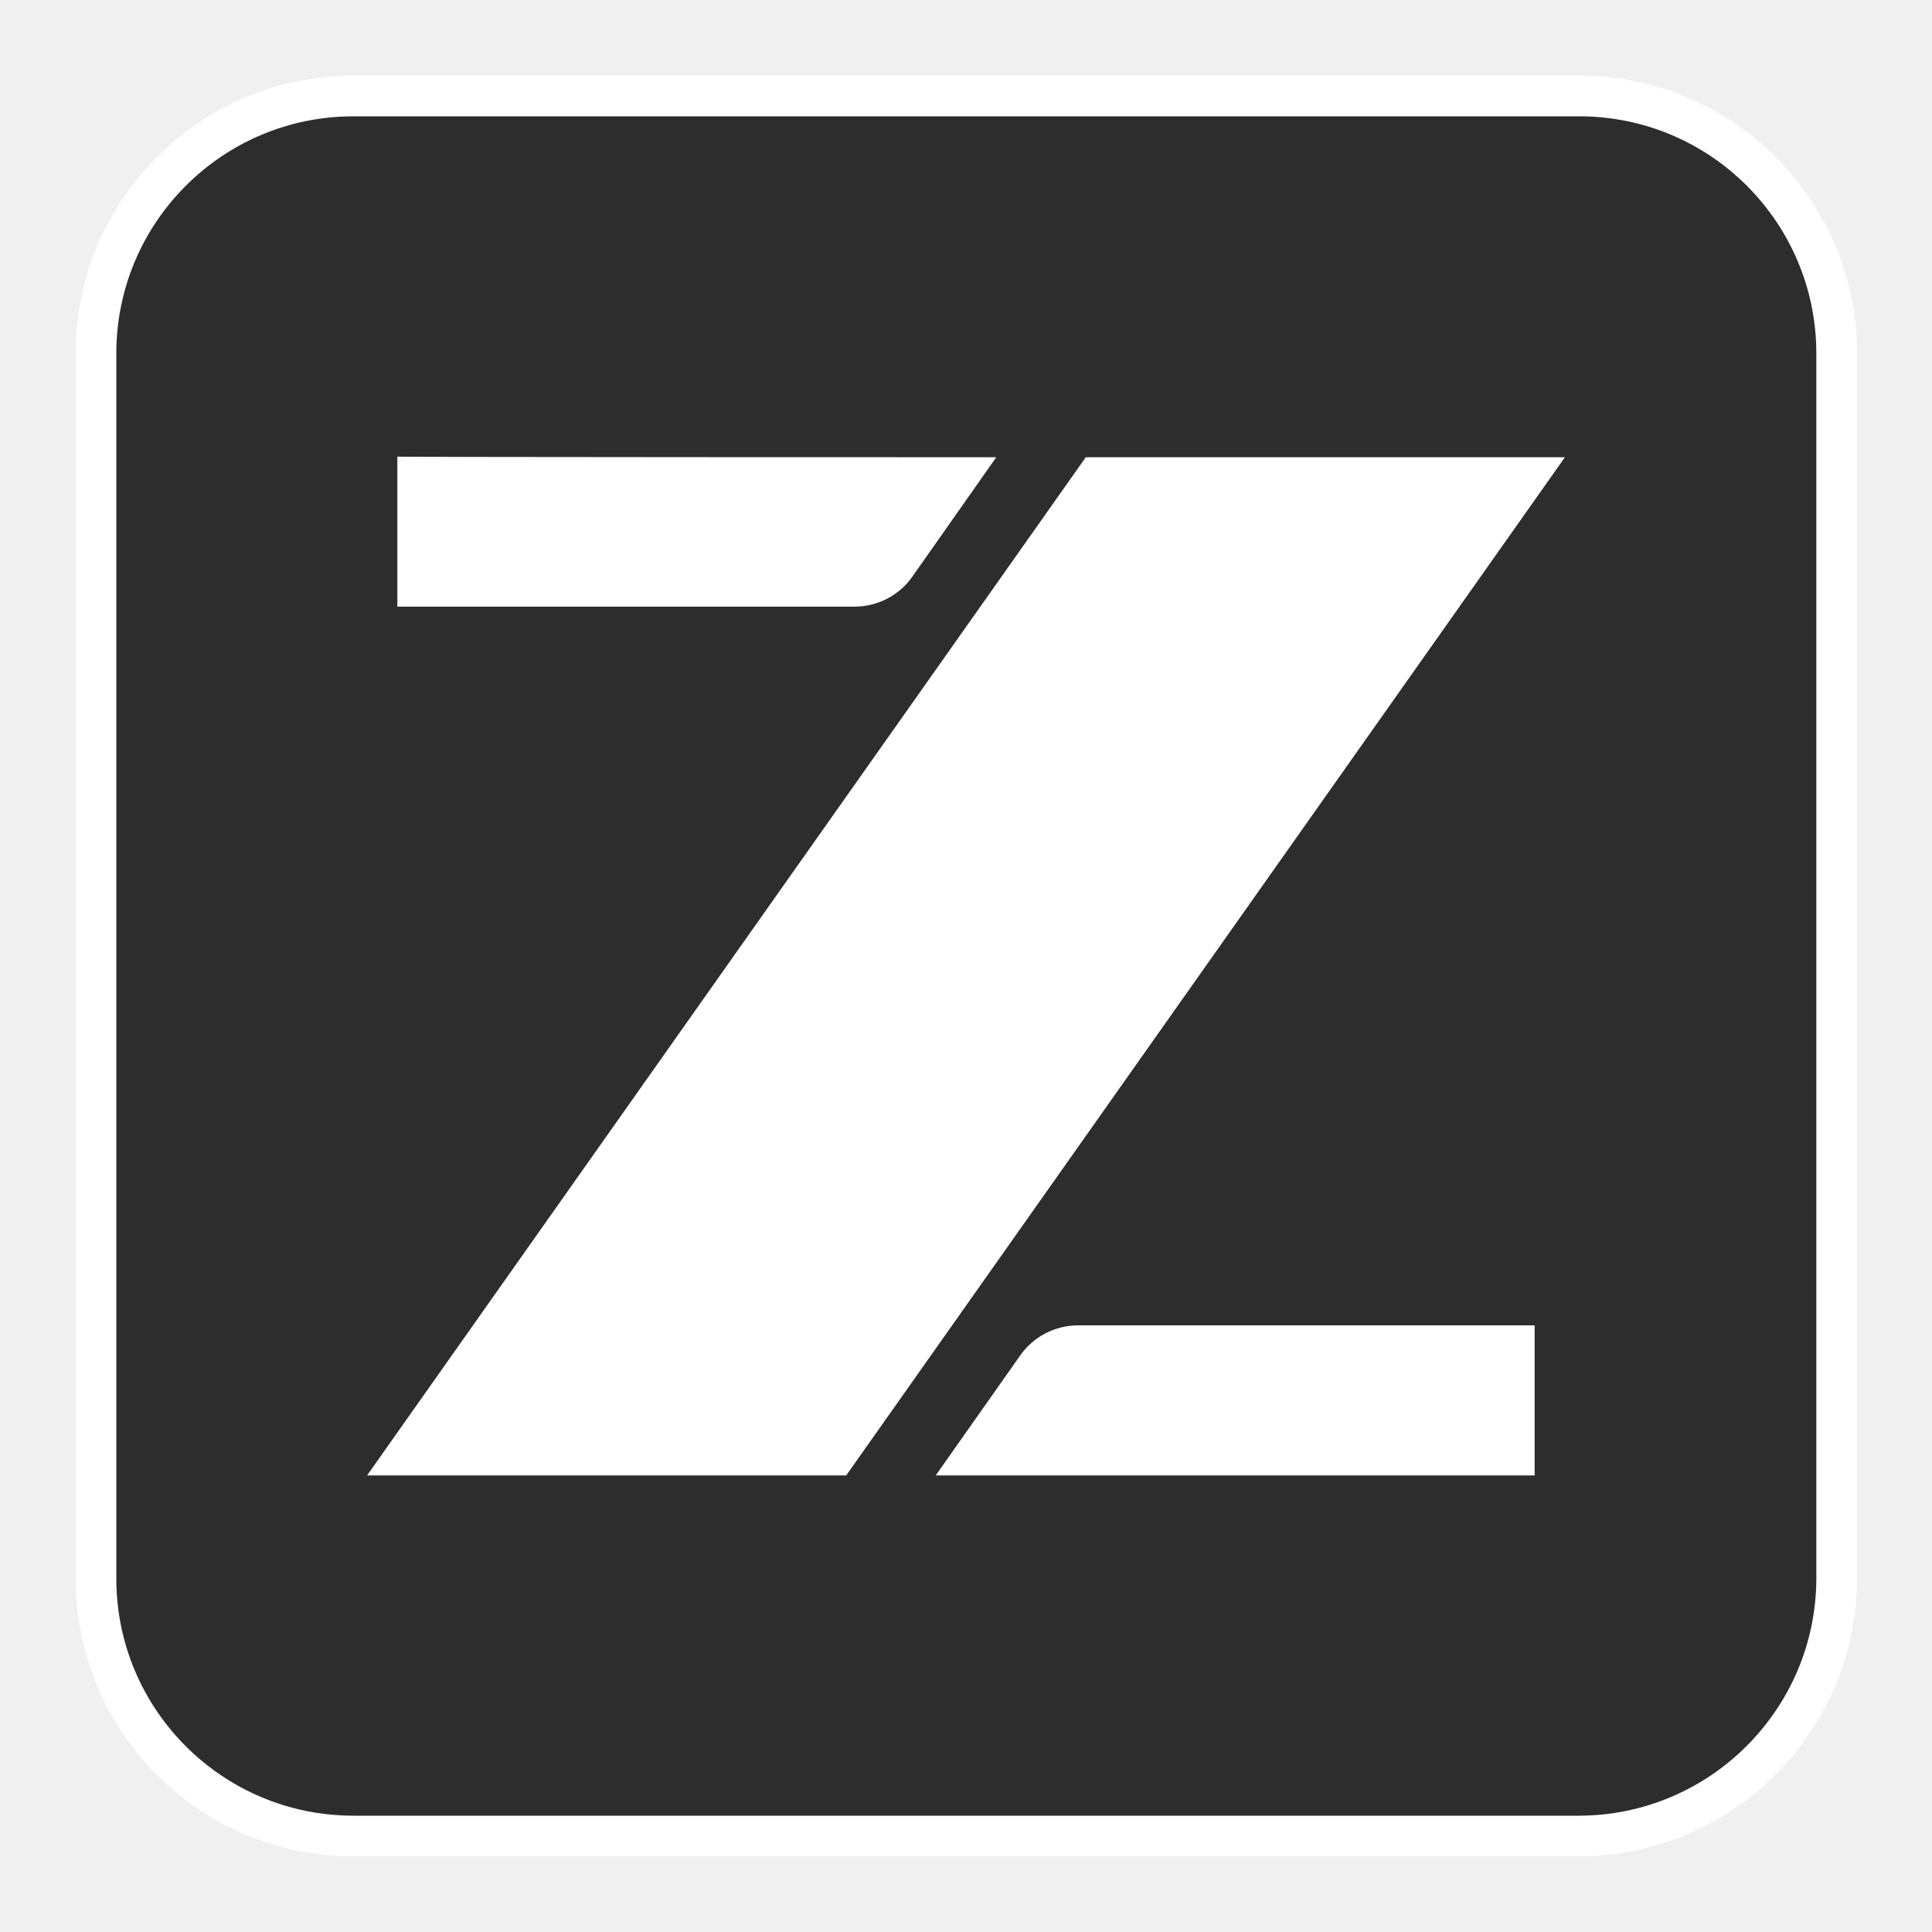
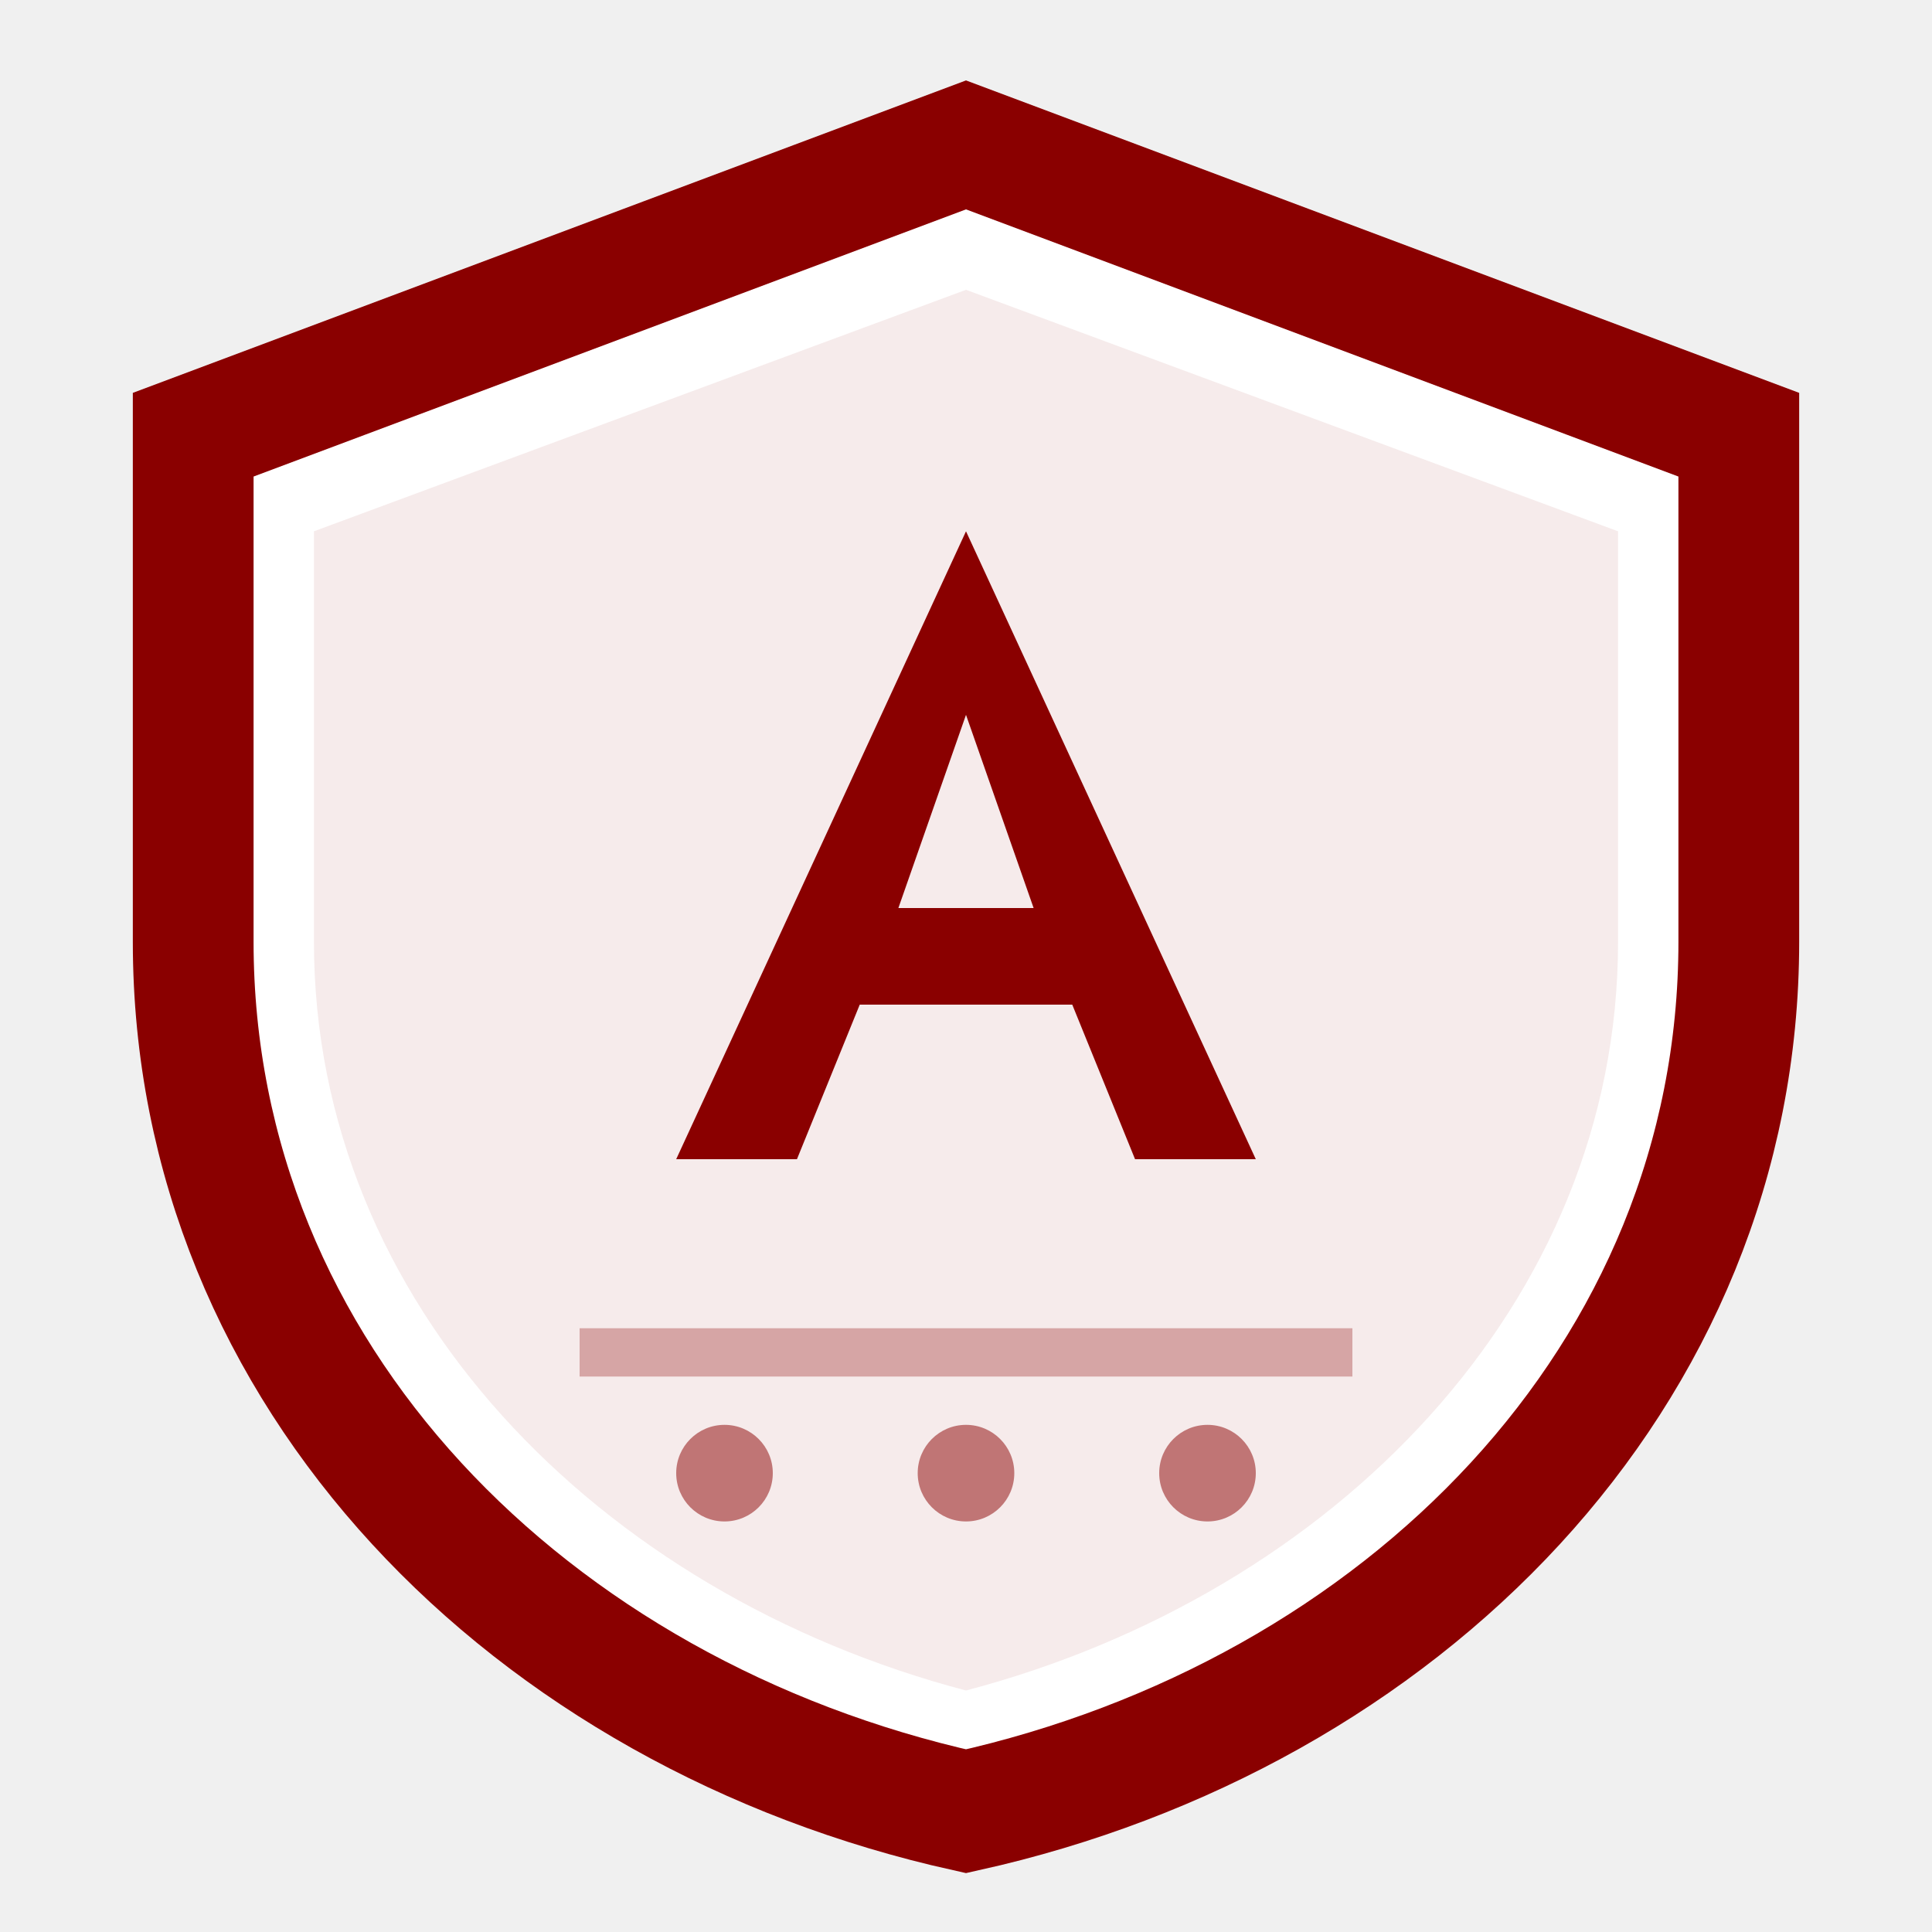
- <svg xmlns="http://www.w3.org/2000/svg" version="1.1" x="0px" y="0px" viewBox="0 0 30 30" style="enable-background:new 0 0 30 30;" xml:space="preserve">
-   <defs>
-     <style type="text/css">
-     .st194{fill:#2D2D2D;stroke:#FFFFFF;stroke-width:0.632;stroke-miterlimit:10;}
-     .st23{fill:#FFFFFF;}
- 
-     .z-breathe {
-       animation: breathe 2.5s ease-in-out infinite;
-     }
- 
-     @keyframes breathe {
-       0%, 100% { opacity: 0.7; }
-       50% { opacity: 1; }
-     }
-   </style>
-   </defs>
-   <g>
-     <path class="st194" d="M24.51,28.51H5.49c-2.21,0-4-1.79-4-4V5.49c0-2.21,1.79-4,4-4h19.03c2.21,0,4,1.79,4,4v19.03     C28.51,26.72,26.72,28.51,24.51,28.51z" />
-     <g class="z-breathe">
-       <path class="st23" d="M15.47,7.1l-1.3,1.85c-0.2,0.29-0.54,0.47-0.9,0.47h-7.1V7.09C6.16,7.1,15.47,7.1,15.47,7.1z" />
-       <polygon class="st23" points="24.3,7.1 13.14,22.91 5.7,22.91 16.86,7.1" />
-       <path class="st23" d="M14.53,22.91l1.31-1.86c0.2-0.29,0.54-0.47,0.9-0.47h7.09v2.33H14.53z" />
-     </g>
-   </g>
+ <svg xmlns="http://www.w3.org/2000/svg" version="1.1" viewBox="0 0 40 40" fill="none">
+   <path d="M20 3L4 9V19.5C4 28.5 11 35.5 20 37.5C29 35.5 36 28.5 36 19.5V9L20 3Z" stroke="#8A0000" stroke-width="2.5" fill="white" />
+   <path d="M20 6L6.5 11V19.5C6.5 27 12.4 33 20 35C27.6 33 33.5 27 33.5 19.5V11L20 6Z" fill="rgba(138,0,0,0.08)" />
+   <path d="M20 11L14 24H16.5L17.8 20.8H22.2L23.5 24H26L20 11ZM18.6 18.8L20 14.8L21.4 18.8H18.6Z" fill="#8A0000" />
+   <line x1="12" y1="28" x2="28" y2="28" stroke="rgba(138,0,0,0.3)" stroke-width="1" />
+   <circle cx="15" cy="30.5" r="1" fill="rgba(138,0,0,0.5)" />
+   <circle cx="20" cy="30.5" r="1" fill="rgba(138,0,0,0.5)" />
+   <circle cx="25" cy="30.5" r="1" fill="rgba(138,0,0,0.5)" />
</svg>
